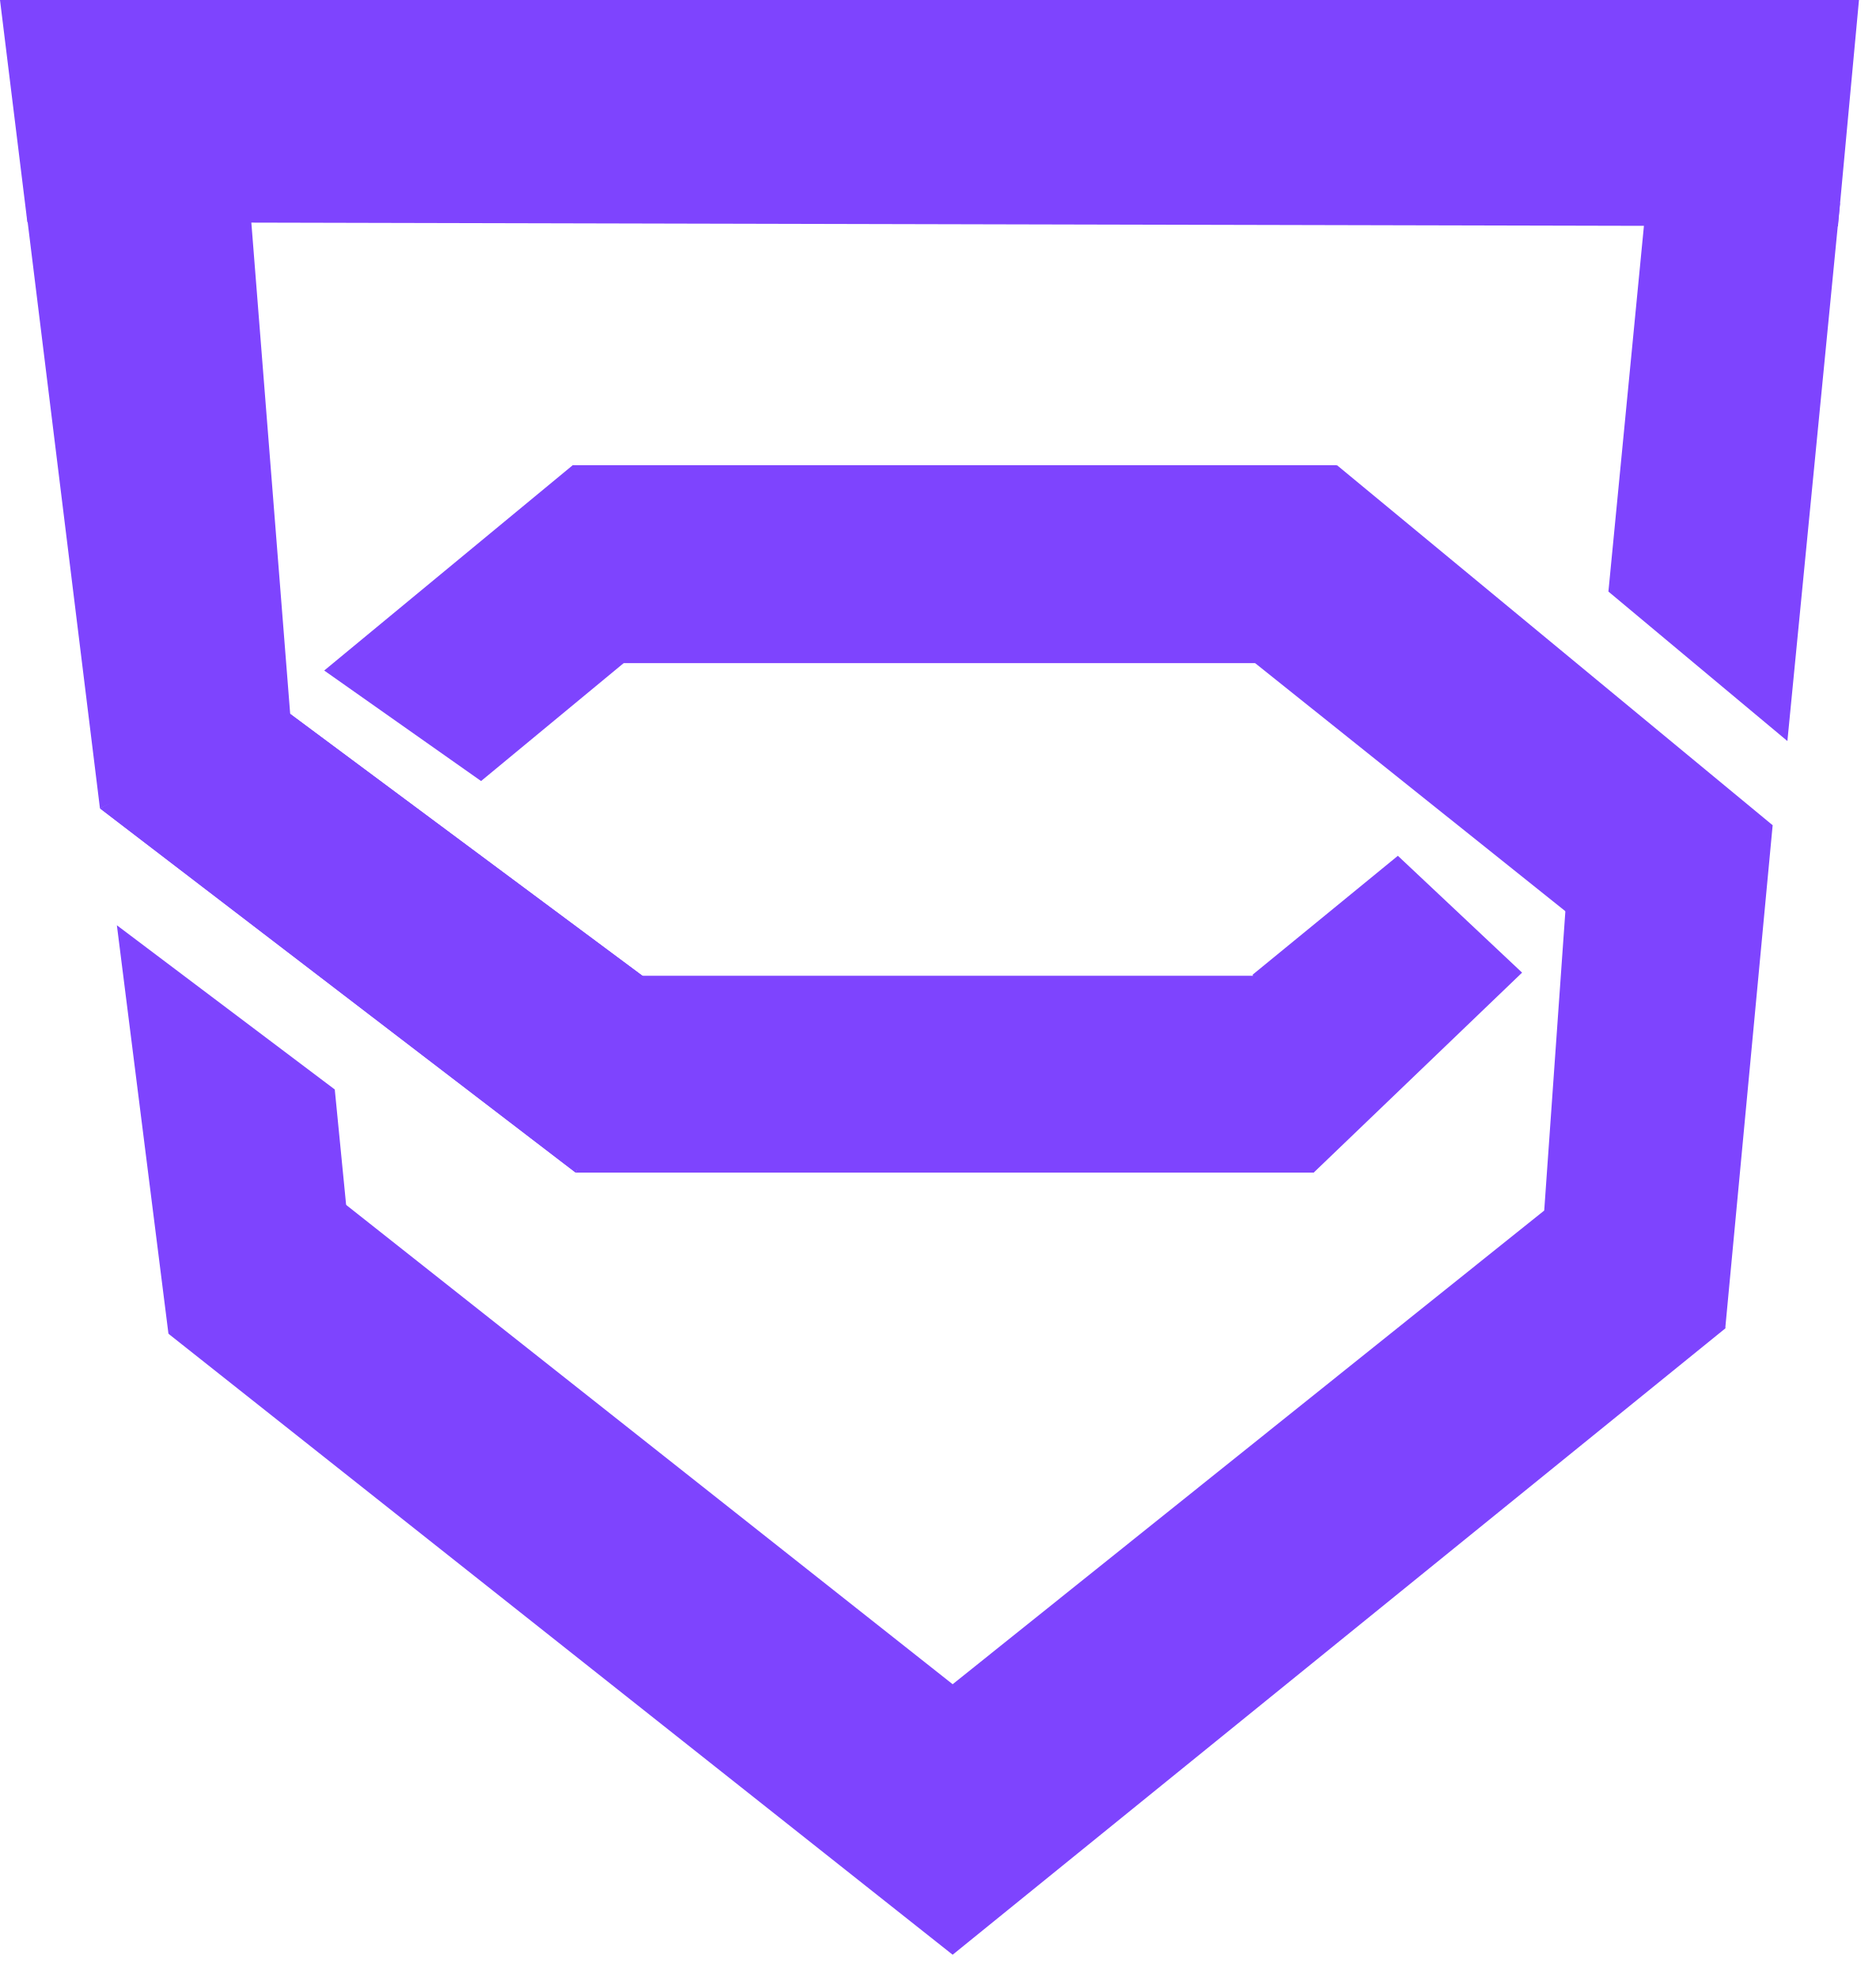
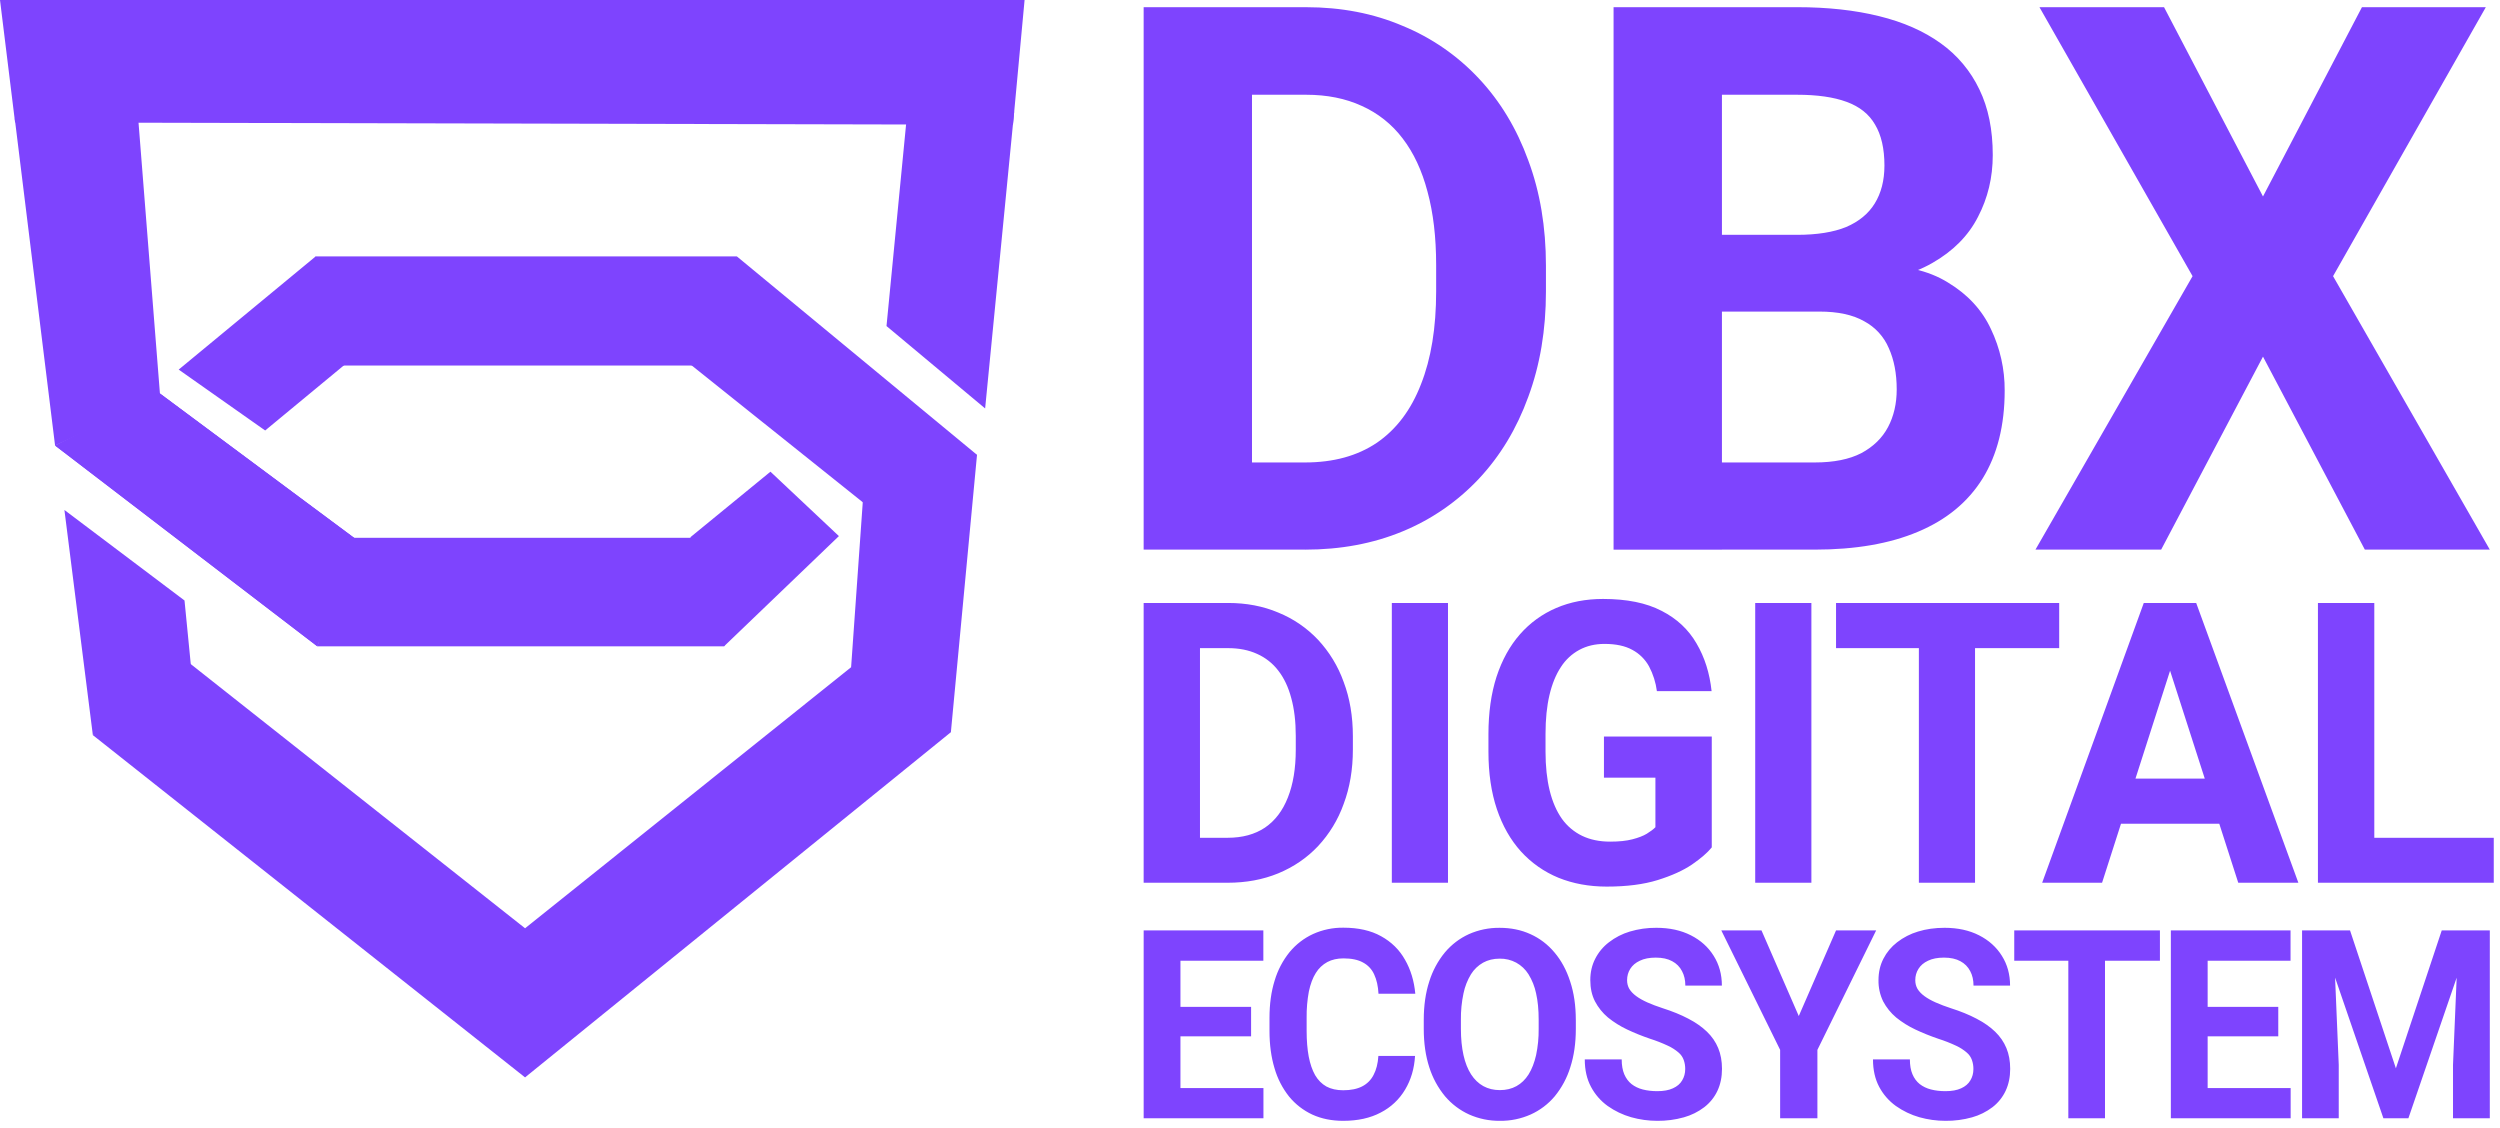
- <svg xmlns="http://www.w3.org/2000/svg" width="55" height="58" fill="none">
-   <path d="M0 0h54.508l-.617 6.636L.802 6.513 0 0zm10.123 35.31l17.809 14.075.693 4.063-.693 3.869-22.995-18.21 5.186-3.797z" fill="#7E44FE" />
-   <path d="M9.816 31.946l.34 3.457-2.023 2.412-3.194 1.291-1.512-11.975 6.389 4.815zm35.464 3.549l-17.346 13.89-.34 3.92.34 4.012 22.655-18.365-1.367-5.996-3.942 2.539zm-26.822-6.883h22.254l-2.192 5.772H16.884l1.574-5.772zM.785 6.303l6.53-.47 1.203 15.218-5.587 2.654L.785 6.303z" fill="#7E44FE" />
-   <path d="M2.932 23.705l5.525-2.81 10.463 7.779-2.04 5.71-13.948-10.68z" fill="#7E44FE" />
-   <path d="M2.932 23.705l5.525-2.81 10.463 7.779-2.04 5.71-13.948-10.68zm45.341-17.8l5.679.052-1.543 15.772-5.248-4.383 1.111-11.441zm-31.482 7.737h22.408v5.803H16.791z" fill="#7E44FE" />
-   <path d="M39.204 13.642l12.773 10.556-4.907 3.457-11.657-9.321 3.79-4.692z" fill="#7E44FE" />
-   <path d="M51.977 24.198l-1.39 14.754-5.308-3.457.82-11.605 5.878.308zm-42.47-4.537l7.285-6.019 3.92 3.797-6.606 5.463-4.599-3.24zm27.221 8.92l4.26-3.487 3.642 3.426-6.111 5.864-1.79-5.803z" fill="#7E44FE" />
+ <svg xmlns="http://www.w3.org/2000/svg" width="133" height="60" fill="none">
+   <path d="M0 0h54.508l-.617 6.636L.802 6.513 0 0zm10.123 35.31l17.81 14.074.692 4.063-.693 3.87-22.994-18.21 5.185-3.797z" fill="#7E44FE" />
+   <path d="M9.816 31.946l.34 3.457-2.023 2.412-3.194 1.291-1.512-11.975 6.389 4.815zm35.464 3.549l-17.347 13.89-.34 3.92.34 4.012 22.655-18.365-1.367-5.996-3.941 2.54zm-26.821-6.883h22.254l-2.192 5.772H16.885l1.574-5.772zM.785 6.303l6.53-.47L8.517 21.05 2.93 23.705.785 6.303z" fill="#7E44FE" />
+   <path d="M2.932 23.705l5.525-2.809 10.463 7.778-2.04 5.71-13.948-10.68z" fill="#7E44FE" />
+   <path d="M2.932 23.705l5.525-2.809 10.463 7.778-2.04 5.71-13.948-10.68zm45.341-17.8l5.68.052-1.544 15.772-5.247-4.383 1.111-11.44zm-31.482 7.737h22.408v5.803H16.791z" fill="#7E44FE" />
+   <path d="M39.203 13.642l12.774 10.556-4.908 3.457-11.656-9.321 3.79-4.692z" fill="#7E44FE" />
+   <path d="M51.977 24.198l-1.39 14.754-5.308-3.457.82-11.605 5.878.308zM9.508 19.661l7.284-6.019 3.92 3.797-6.605 5.463-4.6-3.24zm27.22 8.92l4.26-3.487 3.642 3.426-6.111 5.864-1.79-5.803zm32.702.659h-6.09l.038-4.637h6.052c1.511 0 2.785-.35 3.822-1.05 1.039-.714 1.82-1.752 2.345-3.113.538-1.36.806-3.006.806-4.935v-1.407c0-1.48-.153-2.781-.46-3.904-.295-1.123-.737-2.068-1.326-2.834a5.574 5.574 0 00-2.17-1.725c-.859-.396-1.845-.594-2.96-.594h-6.263V.383h6.263c1.87 0 3.58.33 5.13.991A11.55 11.55 0 0178.67 4.17c1.141 1.215 2.019 2.669 2.633 4.36.627 1.678.941 3.548.941 5.609v1.367c0 2.048-.314 3.918-.941 5.61-.614 1.69-1.492 3.144-2.632 4.36a11.663 11.663 0 01-4.054 2.794c-1.563.648-3.292.971-5.187.971zM66.606.383V29.24h-5.764V.383h5.764zm30.188 16.193h-7.186l-.038-4.083h6.033c1.063 0 1.934-.139 2.613-.416.678-.291 1.184-.707 1.518-1.249.344-.555.518-1.229.518-2.022 0-.898-.167-1.625-.5-2.18-.32-.555-.826-.958-1.518-1.209-.678-.25-1.555-.376-2.631-.376h-3.996v24.2h-5.765V.382h9.76c1.627 0 3.08.159 4.361.476 1.294.317 2.389.8 3.286 1.447a6.392 6.392 0 012.056 2.457c.474.978.71 2.14.71 3.488 0 1.19-.262 2.286-.787 3.29-.513 1.005-1.326 1.824-2.441 2.458-1.101.634-2.541.984-4.322 1.05l-1.671 1.527zm-.25 12.664h-8.511l2.248-4.637h6.263c1.012 0 1.838-.166 2.478-.496.64-.343 1.115-.806 1.422-1.387.307-.582.461-1.249.461-2.002 0-.846-.141-1.579-.422-2.2a2.913 2.913 0 00-1.307-1.427c-.602-.344-1.396-.515-2.382-.515H91.24l.039-4.083h6.916l1.325 1.605c1.704-.026 3.075.284 4.112.932 1.051.634 1.813 1.46 2.286 2.477a7.478 7.478 0 01.731 3.27c0 1.85-.391 3.41-1.173 4.678-.78 1.255-1.927 2.2-3.439 2.834-1.498.634-3.33.951-5.494.951zM115.127.383l5.264 10.069 5.265-10.07h6.59l-8.127 14.31 8.338 14.547h-6.648l-5.418-10.266-5.417 10.266h-6.687l8.358-14.547-8.146-14.31h6.628zM65.309 46.962H62.14l.02-2.392h3.148c.785 0 1.449-.18 1.989-.541.54-.369.945-.904 1.219-1.605.279-.702.419-1.55.419-2.546v-.726c0-.763-.08-1.434-.24-2.014-.153-.579-.383-1.066-.69-1.461a2.89 2.89 0 00-1.128-.89c-.446-.204-.96-.306-1.54-.306H62.08v-2.403h3.258c.972 0 1.862.17 2.667.511a6.01 6.01 0 012.11 1.442 6.478 6.478 0 011.368 2.249c.327.865.49 1.83.49 2.893v.705c0 1.056-.163 2.02-.49 2.893a6.476 6.476 0 01-1.368 2.249c-.587.62-1.29 1.1-2.11 1.441-.812.334-1.711.501-2.697.501zm-1.47-14.884v14.884h-2.997V32.078h2.998zm13.194 0v14.884h-2.988V32.078h2.988zm14.033 7.105v5.898c-.226.28-.576.583-1.05.91-.472.32-1.082.596-1.827.828-.747.232-1.65.348-2.71.348-.938 0-1.794-.157-2.567-.47a5.545 5.545 0 01-1.998-1.4c-.554-.614-.98-1.364-1.28-2.25-.3-.893-.449-1.911-.449-3.056v-.93c0-1.145.143-2.164.43-3.057.293-.893.709-1.646 1.248-2.26a5.35 5.35 0 011.93-1.4c.745-.32 1.574-.48 2.488-.48 1.265 0 2.305.21 3.117.634.813.415 1.432.995 1.859 1.737.433.736.699 1.581.8 2.535h-2.91a3.88 3.88 0 00-.418-1.318 2.192 2.192 0 00-.89-.88c-.379-.21-.872-.316-1.479-.316-.5 0-.945.105-1.339.317a2.664 2.664 0 00-.979.91c-.267.402-.47.899-.61 1.492s-.21 1.281-.21 2.065v.95c0 .777.074 1.466.22 2.066.147.593.363 1.093.65 1.502a2.84 2.84 0 001.08.91c.426.204.922.307 1.488.307.473 0 .866-.041 1.18-.123.32-.082.575-.18.768-.296.2-.123.354-.239.46-.348v-2.637H85.33v-2.188h5.736zm5.3-7.105v14.884h-2.989V32.078h2.988zm8.706 0v14.884h-2.988V32.078h2.988zm4.477 0v2.403H97.677v-2.403h11.872zm6.238 2.546l-3.957 12.338h-3.187l5.406-14.884h2.028l-.29 2.546zm3.288 12.338l-3.967-12.338-.32-2.546h2.049l5.436 14.884h-3.198zm-.18-5.54v2.402h-7.684v-2.402h7.684zm13.773 3.148v2.392h-7.324V44.57h7.324zm-6.355-12.492v14.884h-2.999V32.078h2.999zM67.215 57.884v1.606H62.16v-1.606h5.056zM62.8 49.497v9.993h-1.957v-9.993H62.8zm3.758 4.07v1.565H62.16v-1.565h4.398zm.652-4.07v1.613h-5.05v-1.613h5.05zm6.12 6.678h1.95c-.039.673-.215 1.27-.528 1.792a3.21 3.21 0 01-1.299 1.221c-.551.293-1.217.44-1.996.44-.609 0-1.154-.11-1.637-.33a3.507 3.507 0 01-1.24-.96 4.359 4.359 0 01-.776-1.51c-.178-.59-.267-1.252-.267-1.984v-.693c0-.733.09-1.394.274-1.984a4.43 4.43 0 01.796-1.517 3.552 3.552 0 011.246-.96 3.797 3.797 0 011.618-.337c.79 0 1.459.15 2.002.453.548.302.973.718 1.272 1.25.305.53.487 1.134.549 1.811h-1.958c-.021-.403-.098-.743-.228-1.023a1.329 1.329 0 00-.594-.638c-.26-.146-.609-.22-1.043-.22-.326 0-.612.065-.855.193a1.622 1.622 0 00-.614.583c-.165.26-.288.59-.371.988a7.151 7.151 0 00-.118 1.387v.707c0 .517.037.972.111 1.366.075.389.188.718.34.988.156.265.356.467.6.604.248.133.546.2.893.2.41 0 .747-.07 1.012-.207a1.38 1.38 0 00.606-.61c.144-.27.229-.607.255-1.01zm10.504-1.915v.474c0 .76-.098 1.441-.294 2.045a4.554 4.554 0 01-.829 1.545 3.603 3.603 0 01-1.278.967 3.903 3.903 0 01-1.637.337 3.927 3.927 0 01-1.638-.337 3.684 3.684 0 01-1.28-.967 4.593 4.593 0 01-.84-1.545c-.196-.604-.294-1.285-.294-2.045v-.474c0-.764.098-1.445.293-2.045a4.572 4.572 0 01.829-1.544c.36-.426.788-.75 1.279-.975a3.927 3.927 0 011.638-.336c.6 0 1.145.112 1.636.336.497.224.923.55 1.28.975.36.425.64.94.834 1.544.2.6.3 1.281.3 2.045zm-1.977.474v-.487c0-.531-.045-.998-.137-1.4a3.142 3.142 0 00-.404-1.016 1.788 1.788 0 00-.653-.618 1.79 1.79 0 00-.88-.213c-.331 0-.625.071-.882.213a1.794 1.794 0 00-.645.618 3.188 3.188 0 00-.398 1.016 6.385 6.385 0 00-.138 1.4v.487c0 .526.047.993.138 1.4.09.403.225.744.404 1.023.178.274.396.483.652.625.258.141.55.212.882.212.33 0 .623-.07.88-.212.256-.142.472-.35.646-.625.174-.28.306-.62.398-1.023a6.42 6.42 0 00.137-1.4zm7.796 2.142a1.37 1.37 0 00-.078-.481.904.904 0 00-.274-.398 2.408 2.408 0 00-.568-.364 7.711 7.711 0 00-.946-.37c-.43-.147-.84-.312-1.226-.495a5.023 5.023 0 01-1.018-.638 2.844 2.844 0 01-.69-.858c-.167-.325-.249-.702-.249-1.133 0-.416.087-.793.261-1.132a2.56 2.56 0 01.73-.878 3.41 3.41 0 011.11-.57 4.79 4.79 0 011.415-.2c.7 0 1.311.133 1.833.399.523.265.927.63 1.214 1.091.291.462.437.99.437 1.586H89.66c0-.293-.058-.55-.176-.769a1.224 1.224 0 00-.522-.529c-.231-.128-.522-.192-.874-.192-.34 0-.622.055-.848.165-.227.105-.397.25-.51.432-.112.179-.169.38-.169.604 0 .17.039.323.117.46.083.137.205.266.366.385.16.119.358.23.593.336.235.105.507.208.816.309.517.165.972.35 1.363.556.397.206.726.437.992.693.266.256.466.547.6.872.135.325.202.693.202 1.105 0 .434-.08.823-.241 1.167-.16.343-.394.633-.698.871a3.204 3.204 0 01-1.09.542 5.024 5.024 0 01-1.416.186c-.468 0-.932-.064-1.389-.192a4.137 4.137 0 01-1.246-.597 2.96 2.96 0 01-.887-1.016c-.222-.412-.333-.9-.333-1.462h1.964c0 .31.046.574.137.79.092.214.22.388.385.52.17.133.37.23.6.289.235.06.491.09.77.09.339 0 .618-.051.834-.152.222-.1.386-.24.49-.419.108-.178.163-.38.163-.603zm4.058-7.379l1.984 4.557 1.983-4.557h2.134l-3.126 6.356v3.637h-1.983v-3.637l-3.13-6.356h2.138zm11.274 7.379a1.39 1.39 0 00-.078-.481.901.901 0 00-.275-.398 2.388 2.388 0 00-.566-.364 7.87 7.87 0 00-.946-.37c-.431-.147-.84-.312-1.227-.495a4.973 4.973 0 01-1.018-.638 2.874 2.874 0 01-.692-.858 2.482 2.482 0 01-.247-1.133c0-.416.087-.793.26-1.132.175-.343.418-.636.731-.878a3.397 3.397 0 011.11-.57c.43-.133.902-.2 1.416-.2.699 0 1.311.133 1.832.399.522.265.927.63 1.214 1.091.292.462.437.99.437 1.586h-1.945c0-.293-.058-.55-.175-.769a1.227 1.227 0 00-.522-.529c-.231-.128-.523-.192-.875-.192-.339 0-.622.055-.848.165-.226.105-.395.25-.508.432-.114.179-.17.38-.17.604 0 .17.039.323.117.46.083.137.205.266.366.385s.359.23.594.336a8.5 8.5 0 00.814.309c.519.165.973.35 1.364.556.396.206.727.437.992.693.265.256.465.547.6.872.135.325.202.693.202 1.105 0 .434-.08.823-.241 1.167a2.365 2.365 0 01-.698.871 3.225 3.225 0 01-1.089.542 5.042 5.042 0 01-1.416.186c-.47 0-.933-.064-1.39-.192a4.122 4.122 0 01-1.246-.597 2.962 2.962 0 01-.888-1.016c-.22-.412-.331-.9-.331-1.462h1.963c0 .31.045.574.137.79.091.214.219.388.384.52.17.133.371.23.601.289.234.06.492.09.77.09.339 0 .617-.051.835-.152.222-.1.384-.24.489-.419.109-.178.163-.38.163-.603zm7.001-7.379v9.993h-1.951v-9.993h1.951zm2.922 0v1.613h-7.75v-1.613h7.75zm6.955 8.387v1.606h-5.056v-1.606h5.056zm-4.416-8.387v9.993h-1.958v-9.993h1.958zm3.757 4.07v1.565h-4.397v-1.565h4.397zm.653-4.07v1.613h-5.05v-1.613h5.05zm1.507 0h1.657l2.44 7.337 2.44-7.337h1.657l-3.431 9.993h-1.331l-3.432-9.993zm-.894 0h1.651l.3 7.152v2.841h-1.951v-9.993zm8.331 0h1.657v9.993H130.5v-2.84l.3-7.152z" fill="#7E44FE" />
</svg>
